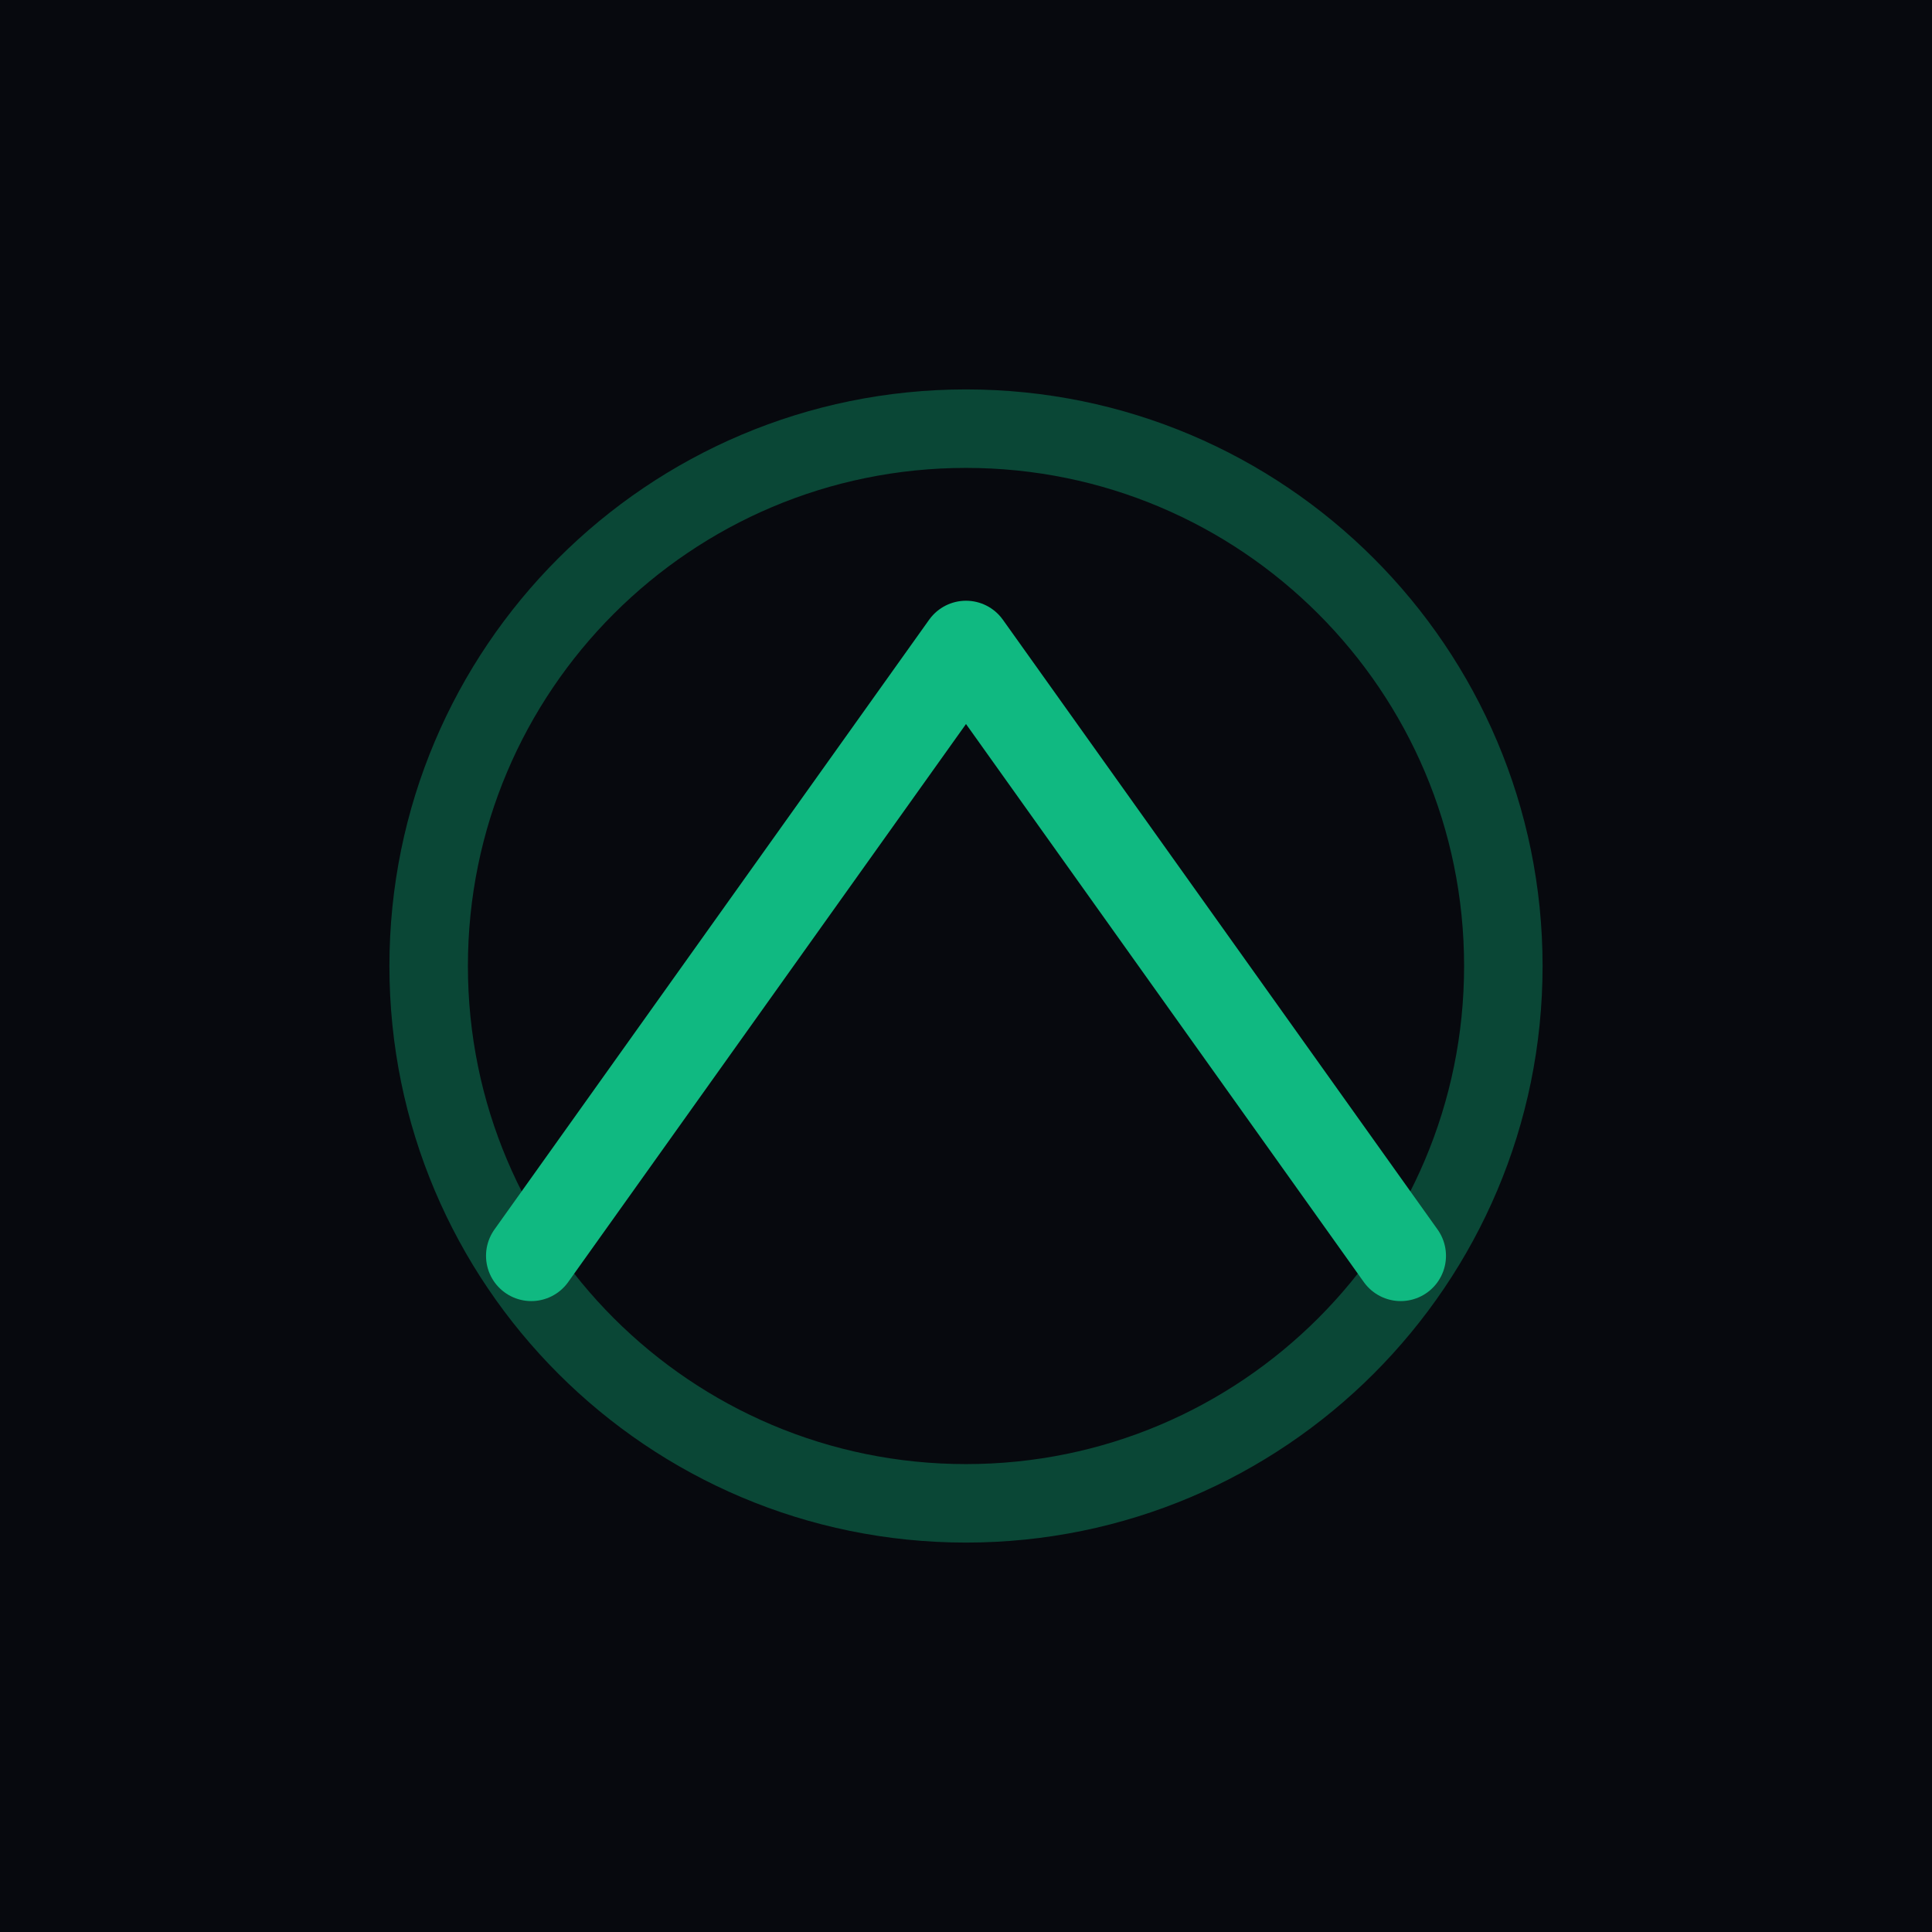
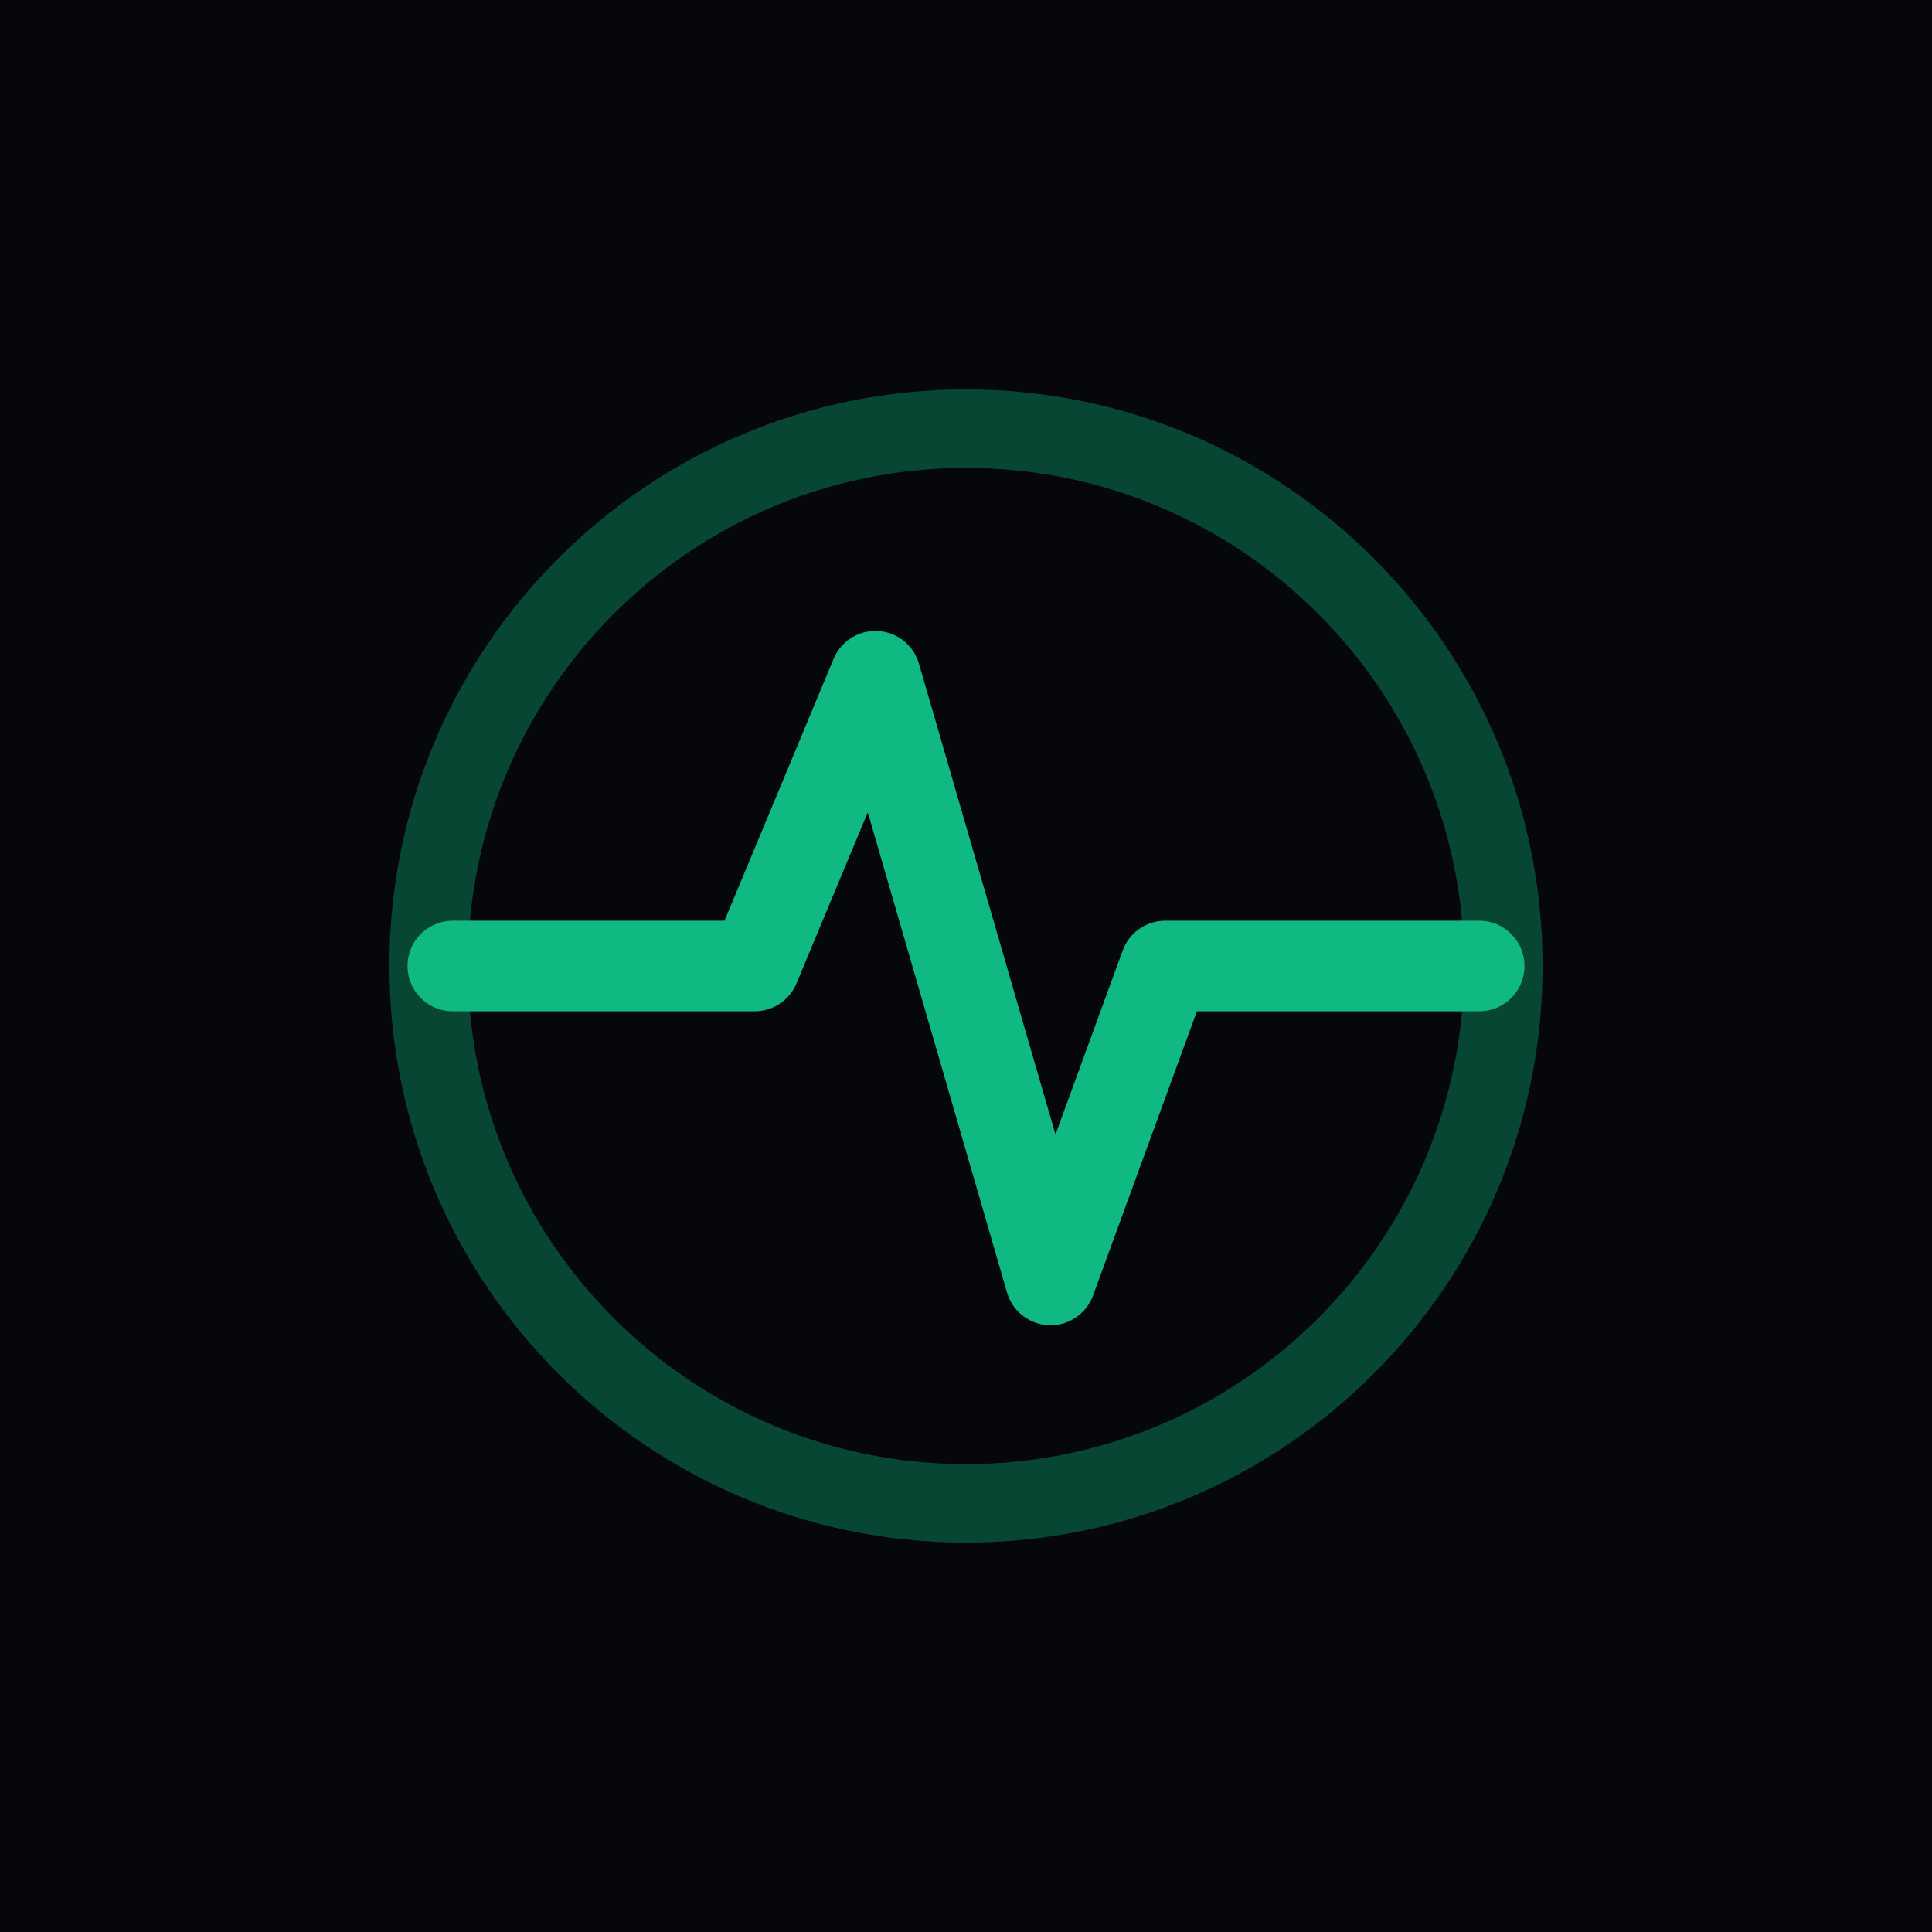
<svg xmlns="http://www.w3.org/2000/svg" viewBox="0 0 512 512">
-   <rect width="512" height="512" fill="#07090E" />
+   <rect width="512" height="512" fill="#05070B" />
  <g transform="translate(256 256) scale(0.8) translate(-256 -256)">
    <circle cx="256" cy="256" r="178" fill="none" stroke="#10B981" stroke-opacity="0.35" stroke-width="26" />
-     <polyline points="112,352 256,150 400,352" fill="none" stroke="#10B981" stroke-width="30" stroke-linecap="round" stroke-linejoin="round" />
+     <polyline points="86,256 186,256 226,160 284,360 322,256 426,256" fill="none" stroke="#10B981" stroke-width="30" stroke-linecap="round" stroke-linejoin="round" />
  </g>
</svg>
